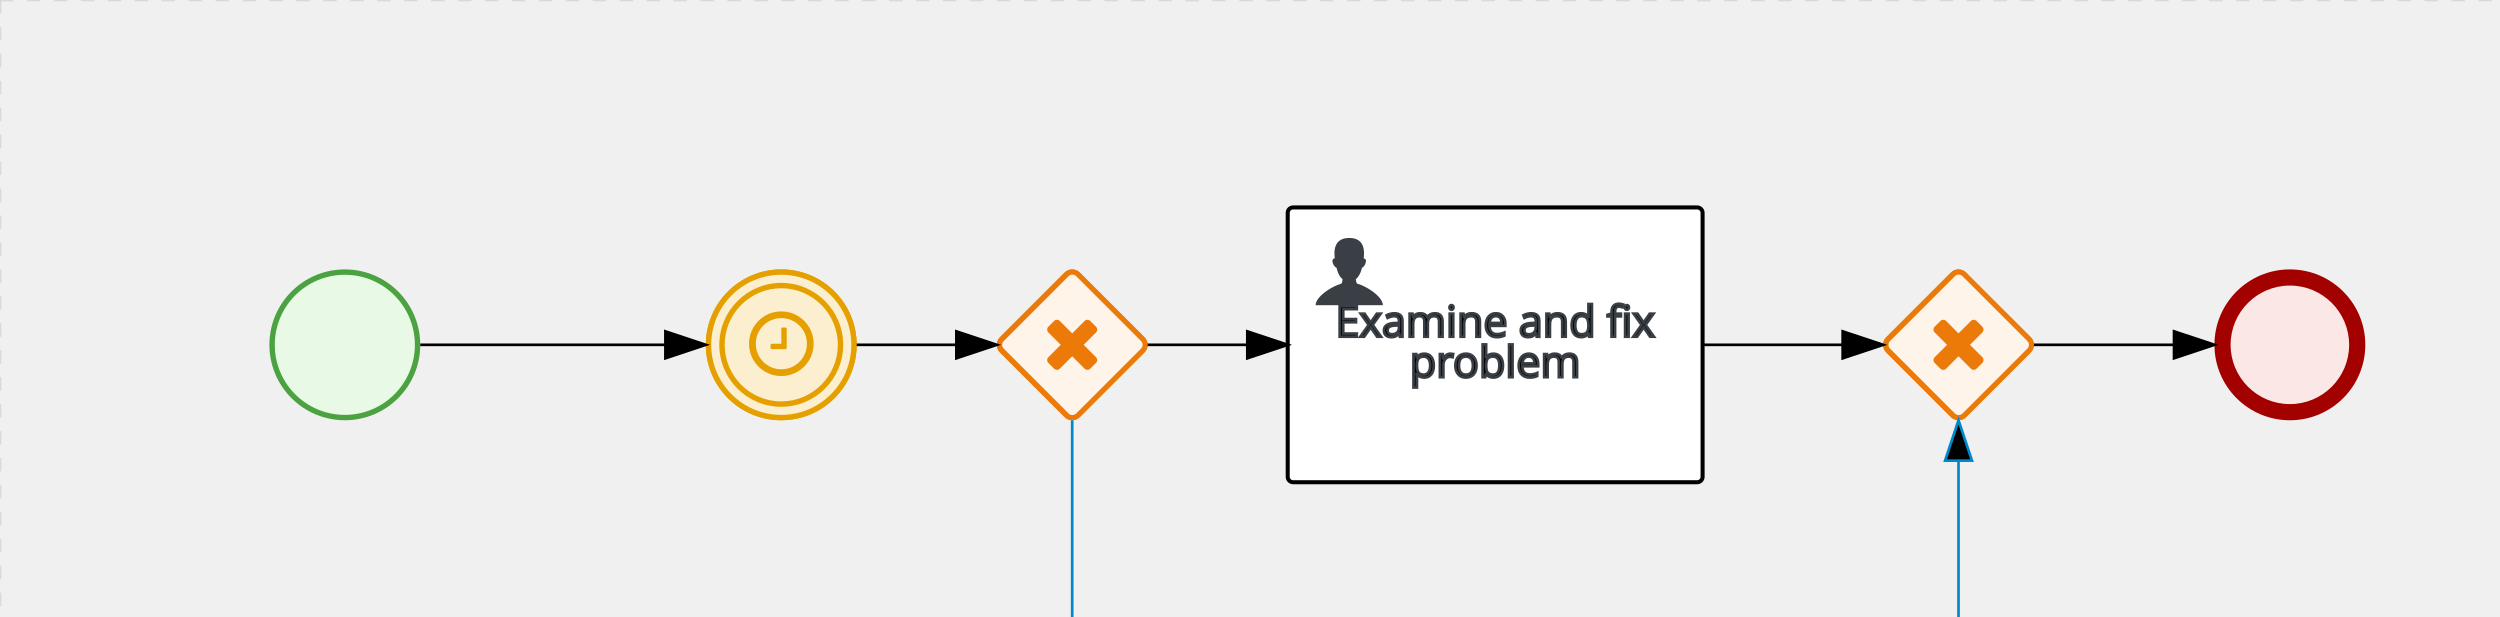
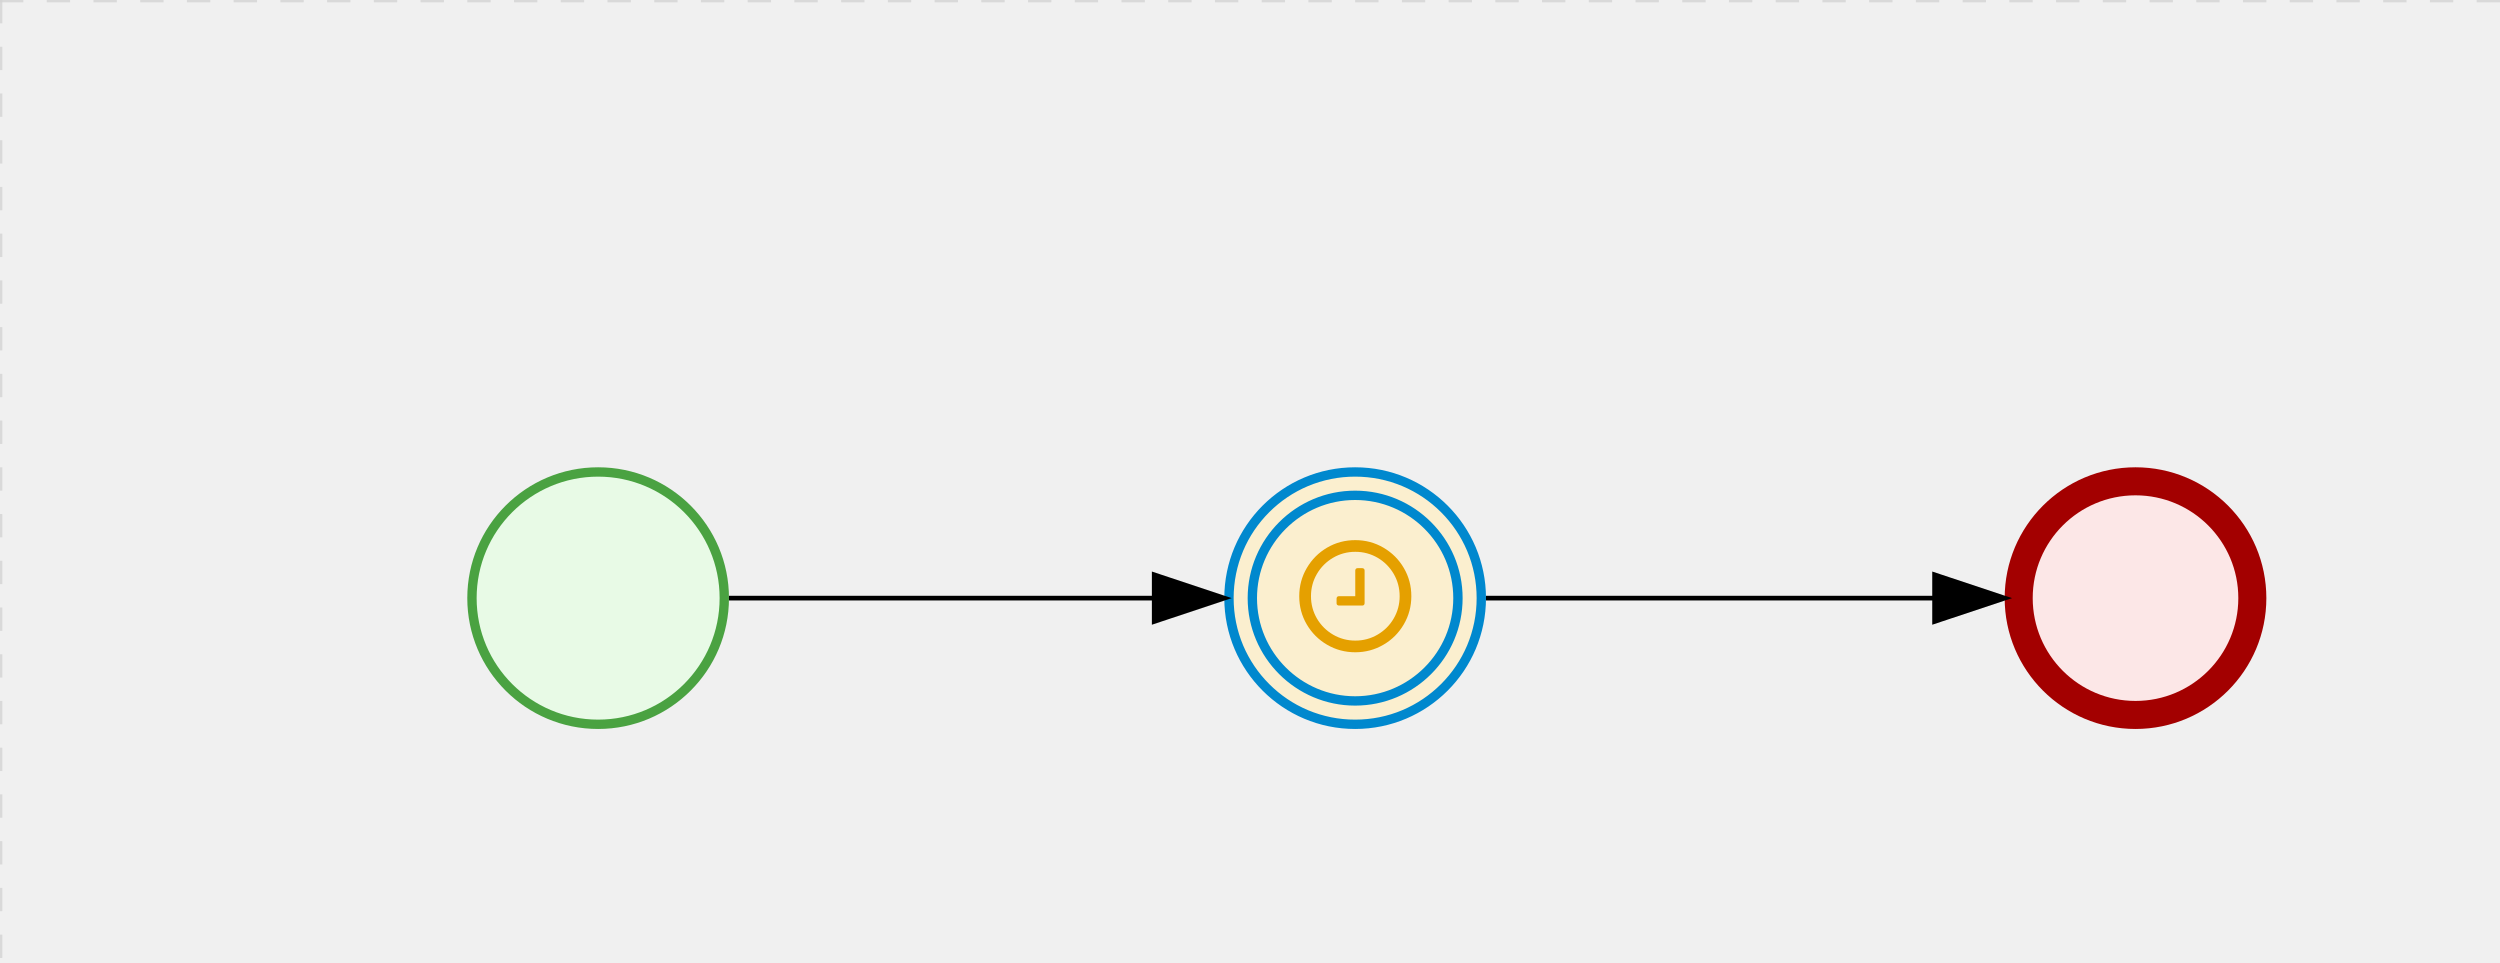
- <svg xmlns="http://www.w3.org/2000/svg" version="1.1" width="928" height="229" viewBox="0 0 928 229">
+ <svg xmlns="http://www.w3.org/2000/svg" version="1.1" width="535" height="206" viewBox="0 0 535 206">
  <defs />
  <g transform="matrix(1,0,0,1,0,0)">
    <g>
      <g>
        <g>
          <path fill="none" stroke="#d3d3d3" paint-order="fill stroke markers" d=" M 0 0 L 1200 0" stroke-miterlimit="10" stroke-opacity="0.8" stroke-dasharray="5" />
        </g>
        <g>
          <path fill="none" stroke="#d3d3d3" paint-order="fill stroke markers" d=" M 0 0 L 0 800" stroke-miterlimit="10" stroke-opacity="0.8" stroke-dasharray="5" />
        </g>
      </g>
-       <g id="_7335691F-AD98-4C14-A929-2A382D41CD67" bpmn2nodeid="_7335691F-AD98-4C14-A929-2A382D41CD67" transform="matrix(1,0,0,1,100,100)">
-         <g>
-           <path fill="none" stroke="none" />
-         </g>
-         <g transform="matrix(0.125,0,0,0.125,0,0)">
-           <g transform="matrix(1,0,0,1,0,0)">
-             <path fill="#e8fae6" stroke="none" id="_7335691F-AD98-4C14-A929-2A382D41CD67?shapeType=BACKGROUND" paint-order="stroke fill markers" d=" M 0 0 M 444 224 C 444 263.9 434.2 300.8 414.4 334.5 C 394.7 368.2 368 394.9 334.4 414.5 C 300.8 434.1 263.9 444 224 444 C 184.1 444 147.2 434.2 113.5 414.4 C 79.8 394.7 53.1 368 33.5 334.4 C 13.9 300.8 4 263.9 4 224 C 4 184.1 13.8 147.2 33.6 113.5 C 53.4 79.8 80.1 53.1 113.6 33.5 C 147.1 13.9 184.1 4 224 4 C 263.9 4 300.8 13.8 334.5 33.6 C 368.2 53.4 394.9 80.1 414.5 113.6 C 434.1 147.1 444 184.1 444 224 Z" />
-           </g>
-           <g>
-             <g transform="matrix(1,0,0,1,0,0)">
-               <g transform="matrix(1,0,0,1,0,0)">
-                 <path fill="rgb(74,162,65)" stroke="none" id="_7335691F-AD98-4C14-A929-2A382D41CD67?shapeType=BORDER&amp;renderType=FILL" paint-order="stroke fill markers" d=" M 0 0 M 224 0 C 100.3 0 0 100.3 0 224 C 0 347.7 100.3 448 224 448 C 347.7 448 448 347.7 448 224 C 448 100.3 347.7 0 224 0 Z M 0 0 M 224 432 C 109.1 432 16 338.9 16 224 C 16 109.1 109.1 16 224 16 C 338.9 16 432 109.1 432 224 C 432 338.9 338.9 432 224 432 Z" />
-               </g>
-             </g>
-           </g>
-         </g>
-         <g transform="matrix(1,0,0,1,0,56)">
-           <g />
-           <g>
-             <path fill="none" stroke="black" id="_7335691F-AD98-4C14-A929-2A382D41CD67undefined" paint-order="fill stroke markers" d=" M 0 0 L 0 0" stroke-miterlimit="10" stroke-opacity="0.1" stroke-dasharray="" />
-           </g>
-         </g>
-       </g>
-       <g transform="matrix(1,0,0,1,100,100)" />
      <g id="_182EB905-3E8B-4248-8E25-1AD502D3F4B3" bpmn2nodeid="_182EB905-3E8B-4248-8E25-1AD502D3F4B3" transform="matrix(1,0,0,1,262,100)">
        <g>
          <path fill="none" stroke="none" />
        </g>
        <g transform="matrix(0.125,0,0,0.125,0,0)">
          <g transform="matrix(1,0,0,1,0,0)">
            <path fill="#fbefcf" stroke="none" id="_182EB905-3E8B-4248-8E25-1AD502D3F4B3?shapeType=BACKGROUND" paint-order="stroke fill markers" d=" M 0 0 M 444 224 C 444 263.9 434.2 300.8 414.4 334.5 C 394.7 368.2 368 394.9 334.4 414.5 C 300.8 434.1 263.9 444 224 444 C 184.1 444 147.2 434.2 113.5 414.4 C 79.8 394.7 53.1 368 33.5 334.4 C 13.9 300.8 4 263.9 4 224 C 4 184.1 13.8 147.2 33.6 113.5 C 53.4 79.8 80.1 53.1 113.6 33.5 C 147.1 13.9 184.1 4 224 4 C 263.9 4 300.8 13.8 334.5 33.6 C 368.2 53.4 394.9 80.1 414.5 113.6 C 434.1 147.1 444 184.1 444 224 Z" />
          </g>
          <g>
            <g transform="matrix(1,0,0,1,0,0)">
              <g transform="matrix(1,0,0,1,0,0)">
-                 <path fill="rgb(229,160,0)" stroke="none" id="_182EB905-3E8B-4248-8E25-1AD502D3F4B3?shapeType=BORDER&amp;renderType=FILL" paint-order="stroke fill markers" d=" M 0 0 M 224 408 C 122.5 408 40 325.5 40 224 C 40 122.5 122.5 40 224 40 C 325.5 40 408 122.5 408 224 C 408 325.5 325.5 408 224 408 Z M 0 0 M 224 56 C 131.4 56 56 131.4 56 224 C 56 316.6 131.4 392 224 392 C 316.6 392 392 316.6 392 224 C 392 131.4 316.6 56 224 56 Z M 0 0 M 224 16 C 252.1 16 279.3 21.5 305 32.3 C 329.8 42.8 352 57.8 371.1 76.9 C 390.2 96 405.2 118.3 415.7 143 C 426.5 168.6 432 195.9 432 224 C 432 252.1 426.5 279.3 415.7 305 C 405.2 329.8 390.2 352 371.1 371.1 C 352 390.2 329.7 405.2 305 415.7 C 279.4 426.5 252.1 432 224 432 C 195.9 432 168.7 426.5 143 415.7 C 118.2 405.2 96 390.2 76.9 371.1 C 57.8 352 42.8 329.7 32.3 305 C 21.5 279.3 16 252.1 16 224 C 16 195.9 21.5 168.7 32.3 143 C 42.8 118.2 57.8 96 76.9 76.9 C 96 57.8 118.3 42.8 143 32.3 C 168.7 21.5 195.9 16 224 16 M 224 0 C 100.3 0 0 100.3 0 224 C 0 347.7 100.3 448 224 448 C 347.7 448 448 347.7 448 224 C 448 100.3 347.7 0 224 0 L 224 0 Z" />
+                 <path fill="rgb(0,136,206)" stroke="none" id="_182EB905-3E8B-4248-8E25-1AD502D3F4B3?shapeType=BORDER&amp;renderType=FILL" paint-order="stroke fill markers" d=" M 0 0 M 224 408 C 122.5 408 40 325.5 40 224 C 40 122.5 122.5 40 224 40 C 325.5 40 408 122.5 408 224 C 408 325.5 325.5 408 224 408 Z M 0 0 M 224 56 C 131.4 56 56 131.4 56 224 C 56 316.6 131.4 392 224 392 C 316.6 392 392 316.6 392 224 C 392 131.4 316.6 56 224 56 Z M 0 0 M 224 16 C 252.1 16 279.3 21.5 305 32.3 C 329.8 42.8 352 57.8 371.1 76.9 C 390.2 96 405.2 118.3 415.7 143 C 426.5 168.6 432 195.9 432 224 C 432 252.1 426.5 279.3 415.7 305 C 405.2 329.8 390.2 352 371.1 371.1 C 352 390.2 329.7 405.2 305 415.7 C 279.4 426.5 252.1 432 224 432 C 195.9 432 168.7 426.5 143 415.7 C 118.2 405.2 96 390.2 76.9 371.1 C 57.8 352 42.8 329.7 32.3 305 C 21.5 279.3 16 252.1 16 224 C 16 195.9 21.5 168.7 32.3 143 C 42.8 118.2 57.8 96 76.9 76.9 C 96 57.8 118.3 42.8 143 32.3 C 168.7 21.5 195.9 16 224 16 M 224 0 C 100.3 0 0 100.3 0 224 C 0 347.7 100.3 448 224 448 C 347.7 448 448 347.7 448 224 C 448 100.3 347.7 0 224 0 L 224 0 Z" />
              </g>
            </g>
          </g>
          <g>
            <g transform="matrix(1,0,0,1,0,0)">
              <g transform="matrix(1,0,0,1,0,0)">
                <path fill="#e5a000" stroke="none" id="_182EB905-3E8B-4248-8E25-1AD502D3F4B3undefined" paint-order="stroke fill markers" d=" M 0 0 M 240.2 176.7 L 240.2 232.7 C 240.2 233.9 239.8 234.8 239.1 235.6 C 238.4 236.4 237.4 236.7 236.2 236.7 L 196.2 236.7 C 195 236.7 194.1 236.3 193.3 235.6 C 192.5 234.9 192.2 233.9 192.2 232.7 L 192.2 224.7 C 192.2 223.5 192.6 222.6 193.3 221.8 C 194 221 195 220.7 196.2 220.7 L 224.2 220.7 L 224.2 176.7 C 224.2 175.5 224.6 174.6 225.3 173.8 C 226 173 227 172.7 228.2 172.7 L 236.2 172.7 C 237.3 172.7 238.3 173.1 239.1 173.8 C 239.9 174.5 240.2 175.5 240.2 176.7 Z M 0 0 M 300.2 220.7 C 300.2 206.9 296.8 194.2 290.1 182.6 C 283.3 171 274.1 161.7 262.5 154.9 C 250.8 148.1 238.1 144.7 224.3 144.7 C 210.5 144.7 197.8 148.1 186.2 154.9 C 174.6 161.7 165.4 170.9 158.6 182.5 C 151.8 194.1 148.4 206.9 148.4 220.7 C 148.4 234.5 151.8 247.2 158.5 258.8 C 165.3 270.4 174.6 279.7 186.2 286.5 C 197.8 293.3 210.5 296.7 224.3 296.7 C 238.1 296.7 250.8 293.3 262.4 286.5 C 274 279.7 283.3 270.5 290 258.9 C 296.8 247.2 300.2 234.5 300.2 220.7 Z M 0 0 M 320.2 220.7 C 320.2 238.1 315.9 254.2 307.3 268.9 C 298.7 283.6 287.1 295.3 272.4 303.8 C 257.7 312.4 241.6 316.7 224.2 316.7 C 206.8 316.7 190.7 312.4 176 303.8 C 161.3 295.2 149.7 283.6 141.1 268.9 C 132.5 254.2 128.3 238.1 128.3 220.7 C 128.3 203.3 132.6 187.2 141.2 172.5 C 149.8 157.8 161.4 146.1 176.1 137.5 C 190.8 128.9 206.9 124.7 224.3 124.7 C 241.7 124.7 257.8 129 272.5 137.6 C 287.2 146.2 298.9 157.9 307.4 172.5 C 316 187.2 320.2 203.3 320.2 220.7 Z" />
              </g>
            </g>
          </g>
        </g>
        <g transform="matrix(1,0,0,1,0,56)">
          <g />
          <g>
            <path fill="none" stroke="black" id="_182EB905-3E8B-4248-8E25-1AD502D3F4B3undefined" paint-order="fill stroke markers" d=" M 0 0 L 0 0" stroke-miterlimit="10" stroke-opacity="0.1" stroke-dasharray="" />
          </g>
        </g>
      </g>
-       <g id="_182EB905-3E8B-4248-8E25-1AD502D3F4B3" bpmn2nodeid="_182EB905-3E8B-4248-8E25-1AD502D3F4B3" transform="matrix(1,0,0,1,262,100)">
+       <g id="_7335691F-AD98-4C14-A929-2A382D41CD67" bpmn2nodeid="_7335691F-AD98-4C14-A929-2A382D41CD67" transform="matrix(1,0,0,1,100,100)">
        <g>
          <path fill="none" stroke="none" />
        </g>
        <g transform="matrix(0.125,0,0,0.125,0,0)">
          <g transform="matrix(1,0,0,1,0,0)">
-             <path fill="#fbefcf" stroke="none" id="_182EB905-3E8B-4248-8E25-1AD502D3F4B3?shapeType=BACKGROUND" paint-order="stroke fill markers" d=" M 0 0 M 444 224 C 444 263.9 434.2 300.8 414.4 334.5 C 394.7 368.2 368 394.9 334.4 414.5 C 300.8 434.1 263.9 444 224 444 C 184.1 444 147.2 434.2 113.5 414.4 C 79.8 394.7 53.1 368 33.5 334.4 C 13.9 300.8 4 263.9 4 224 C 4 184.1 13.8 147.2 33.6 113.5 C 53.4 79.8 80.1 53.1 113.6 33.5 C 147.1 13.9 184.1 4 224 4 C 263.9 4 300.8 13.8 334.5 33.6 C 368.2 53.4 394.9 80.1 414.5 113.6 C 434.1 147.1 444 184.1 444 224 Z" />
+             <path fill="#e8fae6" stroke="none" id="_7335691F-AD98-4C14-A929-2A382D41CD67?shapeType=BACKGROUND" paint-order="stroke fill markers" d=" M 0 0 M 444 224 C 444 263.9 434.2 300.8 414.4 334.5 C 394.7 368.2 368 394.9 334.4 414.5 C 300.8 434.1 263.9 444 224 444 C 184.1 444 147.2 434.2 113.5 414.4 C 79.8 394.7 53.1 368 33.5 334.4 C 13.9 300.8 4 263.9 4 224 C 4 184.1 13.8 147.2 33.6 113.5 C 53.4 79.8 80.1 53.1 113.6 33.5 C 147.1 13.9 184.1 4 224 4 C 263.9 4 300.8 13.8 334.5 33.6 C 368.2 53.4 394.9 80.1 414.5 113.6 C 434.1 147.1 444 184.1 444 224 Z" />
          </g>
          <g>
            <g transform="matrix(1,0,0,1,0,0)">
              <g transform="matrix(1,0,0,1,0,0)">
-                 <path fill="rgb(229,160,0)" stroke="none" id="_182EB905-3E8B-4248-8E25-1AD502D3F4B3?shapeType=BORDER&amp;renderType=FILL" paint-order="stroke fill markers" d=" M 0 0 M 224 408 C 122.5 408 40 325.5 40 224 C 40 122.5 122.5 40 224 40 C 325.5 40 408 122.5 408 224 C 408 325.5 325.5 408 224 408 Z M 0 0 M 224 56 C 131.4 56 56 131.4 56 224 C 56 316.6 131.4 392 224 392 C 316.6 392 392 316.6 392 224 C 392 131.4 316.6 56 224 56 Z M 0 0 M 224 16 C 252.1 16 279.3 21.5 305 32.3 C 329.8 42.8 352 57.8 371.1 76.9 C 390.2 96 405.2 118.3 415.7 143 C 426.5 168.6 432 195.9 432 224 C 432 252.1 426.5 279.3 415.7 305 C 405.2 329.8 390.2 352 371.1 371.1 C 352 390.2 329.7 405.2 305 415.7 C 279.4 426.5 252.1 432 224 432 C 195.9 432 168.7 426.5 143 415.7 C 118.2 405.2 96 390.2 76.9 371.1 C 57.8 352 42.8 329.7 32.3 305 C 21.5 279.3 16 252.1 16 224 C 16 195.9 21.5 168.7 32.3 143 C 42.8 118.2 57.8 96 76.9 76.9 C 96 57.8 118.3 42.8 143 32.3 C 168.7 21.5 195.9 16 224 16 M 224 0 C 100.3 0 0 100.3 0 224 C 0 347.7 100.3 448 224 448 C 347.7 448 448 347.7 448 224 C 448 100.3 347.7 0 224 0 L 224 0 Z" />
-               </g>
-             </g>
-           </g>
-           <g>
-             <g transform="matrix(1,0,0,1,0,0)">
-               <g transform="matrix(1,0,0,1,0,0)">
-                 <path fill="#e5a000" stroke="none" id="_182EB905-3E8B-4248-8E25-1AD502D3F4B3undefined" paint-order="stroke fill markers" d=" M 0 0 M 240.2 176.7 L 240.2 232.7 C 240.2 233.9 239.8 234.8 239.1 235.6 C 238.4 236.4 237.4 236.7 236.2 236.7 L 196.2 236.7 C 195 236.7 194.1 236.3 193.3 235.6 C 192.5 234.9 192.2 233.9 192.2 232.7 L 192.2 224.7 C 192.2 223.5 192.6 222.6 193.3 221.8 C 194 221 195 220.7 196.2 220.7 L 224.2 220.7 L 224.2 176.7 C 224.2 175.5 224.6 174.6 225.3 173.8 C 226 173 227 172.7 228.2 172.7 L 236.2 172.7 C 237.3 172.7 238.3 173.1 239.1 173.8 C 239.9 174.5 240.2 175.5 240.2 176.7 Z M 0 0 M 300.2 220.7 C 300.2 206.9 296.8 194.2 290.1 182.6 C 283.3 171 274.1 161.7 262.5 154.9 C 250.8 148.1 238.1 144.7 224.3 144.7 C 210.5 144.7 197.8 148.1 186.2 154.9 C 174.6 161.7 165.4 170.9 158.6 182.5 C 151.8 194.1 148.4 206.9 148.4 220.7 C 148.4 234.5 151.8 247.2 158.5 258.8 C 165.3 270.4 174.6 279.7 186.2 286.5 C 197.8 293.3 210.5 296.7 224.3 296.7 C 238.1 296.7 250.8 293.3 262.4 286.5 C 274 279.7 283.3 270.5 290 258.9 C 296.8 247.2 300.2 234.5 300.2 220.7 Z M 0 0 M 320.2 220.7 C 320.2 238.1 315.9 254.2 307.3 268.9 C 298.7 283.6 287.1 295.3 272.4 303.8 C 257.7 312.4 241.6 316.7 224.2 316.7 C 206.8 316.7 190.7 312.4 176 303.8 C 161.3 295.2 149.7 283.6 141.1 268.9 C 132.5 254.2 128.3 238.1 128.3 220.7 C 128.3 203.3 132.6 187.2 141.2 172.5 C 149.8 157.8 161.4 146.1 176.1 137.5 C 190.8 128.9 206.9 124.7 224.3 124.7 C 241.7 124.7 257.8 129 272.5 137.6 C 287.2 146.2 298.9 157.9 307.4 172.5 C 316 187.2 320.2 203.3 320.2 220.7 Z" />
+                 <path fill="#4aa241" stroke="none" id="_7335691F-AD98-4C14-A929-2A382D41CD67?shapeType=BORDER&amp;renderType=FILL" paint-order="stroke fill markers" d=" M 0 0 M 224 0 C 100.3 0 0 100.3 0 224 C 0 347.7 100.3 448 224 448 C 347.7 448 448 347.7 448 224 C 448 100.3 347.7 0 224 0 Z M 0 0 M 224 432 C 109.1 432 16 338.9 16 224 C 16 109.1 109.1 16 224 16 C 338.9 16 432 109.1 432 224 C 432 338.9 338.9 432 224 432 Z" />
              </g>
            </g>
          </g>
        </g>
        <g transform="matrix(1,0,0,1,0,56)">
          <g />
          <g>
-             <path fill="none" stroke="black" id="_182EB905-3E8B-4248-8E25-1AD502D3F4B3undefined" paint-order="fill stroke markers" d=" M 0 0 L 0 0" stroke-miterlimit="10" stroke-opacity="0.1" stroke-dasharray="" />
+             <path fill="none" stroke="black" id="_7335691F-AD98-4C14-A929-2A382D41CD67undefined" paint-order="fill stroke markers" d=" M 0 0 L 0 0" stroke-miterlimit="10" stroke-opacity="0.1" stroke-dasharray="" />
          </g>
        </g>
      </g>
      <g id="_46AAE867-215A-4CBE-9694-94AFDA0DDE05" bpmn2nodeid="_46AAE867-215A-4CBE-9694-94AFDA0DDE05">
        <g>
          <path fill="none" stroke="#000000" paint-order="fill stroke markers" d=" M 156 128 L 247 128" stroke-miterlimit="10" stroke-dasharray="" />
        </g>
        <g transform="matrix(1,0,0,1,156,128)" />
        <g transform="matrix(6.123233995736766e-17,1,-1,6.123233995736766e-17,262,123)">
          <path fill="#000000" stroke="#000000" paint-order="fill stroke markers" d=" M 10 15 L 0 15 L 5 0 Z" stroke-miterlimit="10" stroke-dasharray="" />
        </g>
      </g>
-       <g id="_1A8EDBD6-6C65-459A-A892-8C82B002A6F8" bpmn2nodeid="_1A8EDBD6-6C65-459A-A892-8C82B002A6F8" transform="matrix(1,0,0,1,370,100)">
-         <g>
-           <path fill="none" stroke="none" />
-         </g>
-         <g transform="matrix(0.125,0,0,0.125,0,0)">
-           <g transform="matrix(1,0,0,1,0,0)">
-             <path fill="#fef4ea" stroke="none" id="_1A8EDBD6-6C65-459A-A892-8C82B002A6F8?shapeType=BACKGROUND" paint-order="stroke fill markers" d=" M 0 0 M 224.4 4.3 C 216.4 4.3 208.4 7.3 202.3 13.4 L 13.5 202.2 C 1.3 214.4 1.3 234.2 13.5 246.4 L 202.2 435.1 C 208.3 441.2 216.4 444.2 224.3 444.2 C 232.2 444.2 240.3 441.2 246.4 435.1 L 435.1 246.4 C 447.3 234.2 447.3 214.4 435.1 202.2 L 246.5 13.4 C 240.4 7.3 232.4 4.3 224.4 4.3 L 224.4 4.3 Z" />
-           </g>
-           <g>
-             <g transform="matrix(1,0,0,1,0,0)">
-               <g transform="matrix(1,0,0,1,0,0)">
-                 <path fill="rgb(236,122,8)" stroke="none" id="_1A8EDBD6-6C65-459A-A892-8C82B002A6F8?shapeType=BORDER&amp;renderType=FILL" paint-order="stroke fill markers" d=" M 0 0 M 20.8 212.7 L 213.3 20.2 C 219.6 13.9 229.7 13.9 235.9 20.2 L 428.4 212.7 C 434.7 219 434.7 229.1 428.4 235.3 L 235.9 427.8 C 229.6 434.1 219.5 434.1 213.3 427.8 L 20.8 235.3 C 14.5 229.1 14.5 218.9 20.8 212.7 L 20.8 212.7 Z M 0 0 M 0 224 C 0 232.1 3.1 240.3 9.3 246.5 L 201.5 438.7 C 213.9 451.1 234.1 451.1 246.5 438.7 L 438.7 246.5 C 444.9 240.3 448 232.1 448 224 C 448 215.9 444.9 207.7 438.7 201.5 L 246.5 9.3 C 234.1 -3.1 213.9 -3.1 201.5 9.3 L 9.3 201.5 C 3.1 207.7 0 215.9 0 224 L 0 224 Z" />
-               </g>
-             </g>
-           </g>
-           <g>
-             <g transform="matrix(1,0,0,1,0,0)">
-               <g transform="matrix(1,0,0,1,0,0)">
-                 <path fill="#ec7a08" stroke="none" id="_1A8EDBD6-6C65-459A-A892-8C82B002A6F8undefined" paint-order="stroke fill markers" d=" M 0 0 M 298.2 269.2 C 298.2 272.6 297.1 275.3 294.7 277.7 L 277.7 294.7 C 275.3 297.1 272.6 298.2 269.2 298.2 C 265.8 298.2 263.1 297.1 260.7 294.7 L 224 258 L 187.2 294.8 C 184.8 297.2 182.1 298.3 178.7 298.3 C 175.3 298.3 172.6 297.2 170.2 294.8 L 153.2 277.8 C 150.8 275.4 149.7 272.7 149.7 269.3 C 149.7 265.9 150.8 263.2 153.2 260.8 L 190 224 L 153.2 187.2 C 150.8 184.8 149.7 182 149.7 178.7 C 149.7 175.3 150.8 172.5 153.2 170.2 L 170.2 153.2 C 172.6 150.8 175.3 149.7 178.7 149.7 C 182.1 149.7 184.8 150.8 187.2 153.2 L 224 190 L 260.8 153.2 C 263.2 150.8 265.9 149.7 269.3 149.7 C 272.7 149.7 275.4 150.8 277.8 153.2 L 294.8 170.2 C 297.2 172.5 298.3 175.3 298.3 178.7 C 298.3 182 297.2 184.8 294.8 187.2 L 258 224 L 294.8 260.8 C 297.1 263.1 298.2 265.9 298.2 269.2 Z" />
-               </g>
-             </g>
-           </g>
-         </g>
-         <g transform="matrix(1,0,0,1,0,28)">
-           <g />
-           <g>
-             <path fill="none" stroke="black" id="_1A8EDBD6-6C65-459A-A892-8C82B002A6F8undefined" paint-order="fill stroke markers" d=" M 0 0 L 0 0" stroke-miterlimit="10" stroke-opacity="0.1" stroke-dasharray="" />
-           </g>
-         </g>
-       </g>
-       <g id="_1A8EDBD6-6C65-459A-A892-8C82B002A6F8" bpmn2nodeid="_1A8EDBD6-6C65-459A-A892-8C82B002A6F8" transform="matrix(1,0,0,1,370,100)">
-         <g>
-           <path fill="none" stroke="none" />
-         </g>
-         <g transform="matrix(0.125,0,0,0.125,0,0)">
-           <g transform="matrix(1,0,0,1,0,0)">
-             <path fill="#fef4ea" stroke="none" id="_1A8EDBD6-6C65-459A-A892-8C82B002A6F8?shapeType=BACKGROUND" paint-order="stroke fill markers" d=" M 0 0 M 224.4 4.3 C 216.4 4.3 208.4 7.3 202.3 13.4 L 13.5 202.2 C 1.3 214.4 1.3 234.2 13.5 246.4 L 202.2 435.1 C 208.3 441.2 216.4 444.2 224.3 444.2 C 232.2 444.2 240.3 441.2 246.4 435.1 L 435.1 246.4 C 447.3 234.2 447.3 214.4 435.1 202.2 L 246.5 13.4 C 240.4 7.3 232.4 4.3 224.4 4.3 L 224.4 4.3 Z" />
-           </g>
-           <g>
-             <g transform="matrix(1,0,0,1,0,0)">
-               <g transform="matrix(1,0,0,1,0,0)">
-                 <path fill="rgb(236,122,8)" stroke="none" id="_1A8EDBD6-6C65-459A-A892-8C82B002A6F8?shapeType=BORDER&amp;renderType=FILL" paint-order="stroke fill markers" d=" M 0 0 M 20.8 212.7 L 213.3 20.2 C 219.6 13.9 229.7 13.9 235.9 20.2 L 428.4 212.7 C 434.7 219 434.7 229.1 428.4 235.3 L 235.9 427.8 C 229.6 434.1 219.5 434.1 213.3 427.8 L 20.8 235.3 C 14.5 229.1 14.5 218.9 20.8 212.7 L 20.8 212.7 Z M 0 0 M 0 224 C 0 232.1 3.1 240.3 9.3 246.5 L 201.5 438.7 C 213.9 451.1 234.1 451.1 246.5 438.7 L 438.7 246.5 C 444.9 240.3 448 232.1 448 224 C 448 215.9 444.9 207.7 438.7 201.5 L 246.5 9.3 C 234.1 -3.1 213.9 -3.1 201.5 9.3 L 9.3 201.5 C 3.1 207.7 0 215.9 0 224 L 0 224 Z" />
-               </g>
-             </g>
-           </g>
-           <g>
-             <g transform="matrix(1,0,0,1,0,0)">
-               <g transform="matrix(1,0,0,1,0,0)">
-                 <path fill="#ec7a08" stroke="none" id="_1A8EDBD6-6C65-459A-A892-8C82B002A6F8undefined" paint-order="stroke fill markers" d=" M 0 0 M 298.2 269.2 C 298.2 272.6 297.1 275.3 294.7 277.7 L 277.7 294.7 C 275.3 297.1 272.6 298.2 269.2 298.2 C 265.8 298.2 263.1 297.1 260.7 294.7 L 224 258 L 187.2 294.8 C 184.8 297.2 182.1 298.3 178.7 298.3 C 175.3 298.3 172.6 297.2 170.2 294.8 L 153.2 277.8 C 150.8 275.4 149.7 272.7 149.7 269.3 C 149.7 265.9 150.8 263.2 153.2 260.8 L 190 224 L 153.2 187.2 C 150.8 184.8 149.7 182 149.7 178.7 C 149.7 175.3 150.8 172.5 153.2 170.2 L 170.2 153.2 C 172.6 150.8 175.3 149.7 178.7 149.7 C 182.1 149.7 184.8 150.8 187.2 153.2 L 224 190 L 260.8 153.2 C 263.2 150.8 265.9 149.7 269.3 149.7 C 272.7 149.7 275.4 150.8 277.8 153.2 L 294.8 170.2 C 297.2 172.5 298.3 175.3 298.3 178.7 C 298.3 182 297.2 184.8 294.8 187.2 L 258 224 L 294.8 260.8 C 297.1 263.1 298.2 265.9 298.2 269.2 Z" />
-               </g>
-             </g>
-           </g>
-         </g>
-         <g transform="matrix(1,0,0,1,0,28)">
-           <g />
-           <g>
-             <path fill="none" stroke="black" id="_1A8EDBD6-6C65-459A-A892-8C82B002A6F8undefined" paint-order="fill stroke markers" d=" M 0 0 L 0 0" stroke-miterlimit="10" stroke-opacity="0.1" stroke-dasharray="" />
-           </g>
-         </g>
-       </g>
-       <g id="_C3CDBC4F-35AD-4B46-BF9C-49A3770E7003" bpmn2nodeid="_C3CDBC4F-35AD-4B46-BF9C-49A3770E7003">
-         <g>
-           <path fill="none" stroke="#000000" paint-order="fill stroke markers" d=" M 318 128 L 355 128" stroke-miterlimit="10" stroke-dasharray="" />
-         </g>
-         <g transform="matrix(1,0,0,1,318,128)" />
-         <g transform="matrix(6.123233995736766e-17,1,-1,6.123233995736766e-17,370,123)">
-           <path fill="#000000" stroke="#000000" paint-order="fill stroke markers" d=" M 10 15 L 0 15 L 5 0 Z" stroke-miterlimit="10" stroke-dasharray="" />
-         </g>
-       </g>
-       <g id="_779AF500-319B-4DE6-A12D-6C18D0198C77" bpmn2nodeid="_779AF500-319B-4DE6-A12D-6C18D0198C77" transform="matrix(1,0,0,1,478,77)">
-         <g>
-           <path fill="none" stroke="none" />
-         </g>
-         <g transform="matrix(1,0,0,1,0,0)">
-           <path fill="#ffffff" stroke="none" id="_779AF500-319B-4DE6-A12D-6C18D0198C77?shapeType=BACKGROUND" paint-order="stroke fill markers" d=" M 2 0 L 152 0 L 152 0 A 2 2 0 0 1 154 2 L 154 100 L 154 100 A 2 2 0 0 1 152 102 L 2 102 L 2 102 A 2 2 0 0 1 0 100 L 0 2 L 0 2 A 2 2 0 0 1 2 0 Z" />
-         </g>
-         <g transform="matrix(1,0,0,1,0,0)">
-           <path fill="none" stroke="rgb(0,0,0)" id="_779AF500-319B-4DE6-A12D-6C18D0198C77?shapeType=BORDER&amp;renderType=STROKE" paint-order="fill stroke markers" d=" M 2 0 L 152 0 L 152 0 A 2 2 0 0 1 154 2 L 154 100 L 154 100 A 2 2 0 0 1 152 102 L 2 102 L 2 102 A 2 2 0 0 1 0 100 L 0 2 L 0 2 A 2 2 0 0 1 2 0 Z" stroke-miterlimit="10" stroke-width="1.5" stroke-dasharray="" />
-         </g>
-         <g>
-           <g transform="matrix(0.06,0,0,0.06,9.4,9.4)">
-             <g transform="matrix(1,0,0,1,0,0)">
-               <path fill="#393f44" stroke="none" id="_779AF500-319B-4DE6-A12D-6C18D0198C77undefined" paint-order="stroke fill markers" d=" M 0 0 M 16 445.21 C 16 440.869 18.784 431.129 22.001 424.217 C 35.768 394.64 77.283 359.28 129 333.084 C 144.516 325.224 157.347 319.964 167.807 317.174 C 171.932 316.074 175.729 314.414 176.525 313.363 C 178.894 310.234 180.914 302.908 181.727 294.5 L 182.5 286.5 L 178.507 283.455 C 166.303 274.146 154.284 251.678 148.04 226.5 C 145.611 216.707 145.056 215.462 142.984 215.158 C 141.703 214.97 138.083 212.243 134.939 209.099 C 123.233 197.393 116.891 177.376 121.44 166.49 C 123.002 162.751 128.155 159.01 131.75 159.004 C 134.448 159 134.471 158.603 132.914 138.788 C 130.927 113.496 134.279 92.265 143.132 74.076 C 152.232 55.38 167.569 42.882 189.049 36.66 C 210.203 30.532 237.797 30.532 258.951 36.66 C 300.042 48.563 318.958 83.806 314.955 141 C 314.32 150.075 313.624 157.788 313.409 158.14 C 313.194 158.493 314.575 159.073 316.479 159.43 C 328.929 161.766 330.986 177.018 321.496 196.621 C 316.903 206.109 309.357 214.508 304.817 215.185 C 303.023 215.453 302.293 217.146 299.943 226.5 C 296.659 239.567 294.474 245.305 287.948 257.995 C 282.491 268.606 273.035 281.109 268.108 284.229 L 264.871 286.278 L 265.518 292.889 C 266.345 301.33 268.639 309.871 270.877 312.837 C 272.067 314.415 275.002 315.79 280.063 317.139 C 291.069 320.075 303.617 325.274 321 334.102 C 369.815 358.891 410.848 393.758 425.032 422.5 C 429.07 430.682 432 440.232 432 445.21 L 432 448 L 224 448 L 16 448 L 16 445.21 Z" />
-             </g>
-           </g>
-         </g>
-         <g transform="matrix(1,0,0,1,5.4,13.68)">
-           <g transform="matrix(0.04,0,0,0.04,63.36,69.12)">
-             <g transform="matrix(1,0,0,1,0,0)">
-               <path fill="none" stroke="none" />
-             </g>
-           </g>
-         </g>
-         <g transform="matrix(1,0,0,1,0,36)">
-           <g>
-             <text fill="#000000" stroke="none" font-family="Open Sans" font-size="12pt" font-style="normal" font-weight="normal" text-decoration="normal" x="77" y="12" text-anchor="middle" dominant-baseline="alphabetic">    Examine and fix     </text>
-             <text fill="#000000" stroke="none" font-family="Open Sans" font-size="12pt" font-style="normal" font-weight="normal" text-decoration="normal" x="77" y="27" text-anchor="middle" dominant-baseline="alphabetic" id="_779AF500-319B-4DE6-A12D-6C18D0198C77undefined">           problem           </text>
-             <path fill="none" stroke="none" />
-             <text fill="none" stroke="#393f44" font-family="Open Sans" font-size="12pt" font-style="normal" font-weight="normal" text-decoration="normal" x="77" y="12" text-anchor="middle" dominant-baseline="alphabetic" stroke-miterlimit="10" stroke-dasharray="">    Examine and fix     </text>
-             <path fill="none" stroke="none" />
-             <text fill="none" stroke="#393f44" font-family="Open Sans" font-size="12pt" font-style="normal" font-weight="normal" text-decoration="normal" x="77" y="27" text-anchor="middle" dominant-baseline="alphabetic" stroke-miterlimit="10" stroke-dasharray="">           problem           </text>
-           </g>
-           <g>
-             <path fill="none" stroke="black" id="_779AF500-319B-4DE6-A12D-6C18D0198C77undefined" paint-order="fill stroke markers" d=" M 0 0 L 0 0" stroke-miterlimit="10" stroke-opacity="0.1" stroke-dasharray="" />
-           </g>
-         </g>
-       </g>
-       <g id="_E0105F9E-4A51-432C-9AB2-A09770F6DA7D" bpmn2nodeid="_E0105F9E-4A51-432C-9AB2-A09770F6DA7D">
-         <g>
-           <path fill="none" stroke="rgb(0,0,0)" paint-order="fill stroke markers" d=" M 426 128 L 463 128" stroke-miterlimit="10" stroke-dasharray="" />
-         </g>
-         <g transform="matrix(1,0,0,1,426,128)" />
-         <g transform="matrix(6.123233995736766e-17,1,-1,6.123233995736766e-17,478,123)">
-           <path fill="rgb(0,0,0)" stroke="rgb(0,0,0)" paint-order="fill stroke markers" d=" M 10 15 L 0 15 L 5 0 Z" stroke-miterlimit="10" stroke-dasharray="" />
-         </g>
-       </g>
-       <g transform="matrix(1,0,0,1,478,77)" />
-       <g transform="matrix(1,0,0,1,370,100)" />
-       <g transform="matrix(1,0,0,1,262,100)" />
-       <g id="_1853C90A-ABBC-4686-A8B3-F52815C20AD6" bpmn2nodeid="_1853C90A-ABBC-4686-A8B3-F52815C20AD6" transform="matrix(1,0,0,1,822,100)">
+       <g transform="matrix(1,0,0,1,100,100)" />
+       <g id="_1853C90A-ABBC-4686-A8B3-F52815C20AD6" bpmn2nodeid="_1853C90A-ABBC-4686-A8B3-F52815C20AD6" transform="matrix(1,0,0,1,429,100)">
        <g>
          <path fill="none" stroke="none" />
        </g>
        <g transform="matrix(0.125,0,0,0.125,0,0)">
          <g transform="matrix(1,0,0,1,0,0)">
            <path fill="#fce7e7" stroke="none" id="_1853C90A-ABBC-4686-A8B3-F52815C20AD6?shapeType=BACKGROUND" paint-order="stroke fill markers" d=" M 0 0 M 444 224 C 444 263.9 434.2 300.8 414.4 334.5 C 394.7 368.2 368 394.9 334.4 414.5 C 300.8 434.1 263.9 444 224 444 C 184.1 444 147.2 434.2 113.5 414.4 C 79.8 394.7 53.1 368 33.5 334.4 C 13.9 300.8 4 263.9 4 224 C 4 184.1 13.8 147.2 33.6 113.5 C 53.4 79.8 80.1 53.1 113.6 33.5 C 147.1 13.9 184.1 4 224 4 C 263.9 4 300.8 13.8 334.5 33.6 C 368.2 53.4 394.9 80.1 414.5 113.6 C 434.1 147.1 444 184.1 444 224 Z" />
          </g>
          <g>
            <g transform="matrix(1,0,0,1,0,0)">
              <g transform="matrix(1,0,0,1,0,0)">
                <path fill="rgb(163,0,0)" stroke="none" id="_1853C90A-ABBC-4686-A8B3-F52815C20AD6?shapeType=BORDER&amp;renderType=FILL" paint-order="stroke fill markers" d=" M 0 0 M 224 0 C 100.3 0 0 100.3 0 224 C 0 347.7 100.3 448 224 448 C 347.7 448 448 347.7 448 224 C 448 100.3 347.7 0 224 0 Z M 0 0 M 224 400 C 126.8 400 48 321.2 48 224 C 48 126.8 126.8 48 224 48 C 321.2 48 400 126.8 400 224 C 400 321.2 321.2 400 224 400 Z" />
              </g>
            </g>
          </g>
        </g>
        <g transform="matrix(1,0,0,1,0,56)">
          <g />
          <g>
            <path fill="none" stroke="black" id="_1853C90A-ABBC-4686-A8B3-F52815C20AD6undefined" paint-order="fill stroke markers" d=" M 0 0 L 0 0" stroke-miterlimit="10" stroke-opacity="0.1" stroke-dasharray="" />
          </g>
        </g>
      </g>
-       <g transform="matrix(1,0,0,1,822,100)" />
-       <g id="_5C367A56-85EC-4619-87FC-075C98322493" bpmn2nodeid="_5C367A56-85EC-4619-87FC-075C98322493" transform="matrix(1,0,0,1,699,100)">
+       <g transform="matrix(1,0,0,1,429,100)" />
+       <g id="_EF1636D4-9DF4-4B94-A57E-0D9C83A2BA10" bpmn2nodeid="_EF1636D4-9DF4-4B94-A57E-0D9C83A2BA10">
        <g>
-           <path fill="none" stroke="none" />
+           <path fill="none" stroke="#000000" paint-order="fill stroke markers" d=" M 318 128 L 414 128" stroke-miterlimit="10" stroke-dasharray="" />
        </g>
-         <g transform="matrix(0.125,0,0,0.125,0,0)">
-           <g transform="matrix(1,0,0,1,0,0)">
-             <path fill="#fef4ea" stroke="none" id="_5C367A56-85EC-4619-87FC-075C98322493?shapeType=BACKGROUND" paint-order="stroke fill markers" d=" M 0 0 M 224.4 4.3 C 216.4 4.3 208.4 7.3 202.3 13.4 L 13.5 202.2 C 1.3 214.4 1.3 234.2 13.5 246.4 L 202.2 435.1 C 208.3 441.2 216.4 444.2 224.3 444.2 C 232.2 444.2 240.3 441.2 246.4 435.1 L 435.1 246.4 C 447.3 234.2 447.3 214.4 435.1 202.2 L 246.5 13.4 C 240.4 7.3 232.4 4.3 224.4 4.3 L 224.4 4.3 Z" />
-           </g>
-           <g>
-             <g transform="matrix(1,0,0,1,0,0)">
-               <g transform="matrix(1,0,0,1,0,0)">
-                 <path fill="rgb(236,122,8)" stroke="none" id="_5C367A56-85EC-4619-87FC-075C98322493?shapeType=BORDER&amp;renderType=FILL" paint-order="stroke fill markers" d=" M 0 0 M 20.8 212.7 L 213.3 20.2 C 219.6 13.9 229.7 13.9 235.9 20.2 L 428.4 212.7 C 434.7 219 434.7 229.1 428.4 235.3 L 235.9 427.8 C 229.6 434.1 219.5 434.1 213.3 427.8 L 20.8 235.3 C 14.5 229.1 14.5 218.9 20.8 212.7 L 20.8 212.7 Z M 0 0 M 0 224 C 0 232.1 3.1 240.3 9.3 246.5 L 201.5 438.7 C 213.9 451.1 234.1 451.1 246.5 438.7 L 438.7 246.5 C 444.9 240.3 448 232.1 448 224 C 448 215.9 444.9 207.7 438.7 201.5 L 246.5 9.3 C 234.1 -3.1 213.9 -3.1 201.5 9.3 L 9.3 201.5 C 3.1 207.7 0 215.9 0 224 L 0 224 Z" />
-               </g>
-             </g>
-           </g>
-           <g>
-             <g transform="matrix(1,0,0,1,0,0)">
-               <g transform="matrix(1,0,0,1,0,0)">
-                 <path fill="#ec7a08" stroke="none" id="_5C367A56-85EC-4619-87FC-075C98322493undefined" paint-order="stroke fill markers" d=" M 0 0 M 298.2 269.2 C 298.2 272.6 297.1 275.3 294.7 277.7 L 277.7 294.7 C 275.3 297.1 272.6 298.2 269.2 298.2 C 265.8 298.2 263.1 297.1 260.7 294.7 L 224 258 L 187.2 294.8 C 184.8 297.2 182.1 298.3 178.7 298.3 C 175.3 298.3 172.6 297.2 170.2 294.8 L 153.2 277.8 C 150.8 275.4 149.7 272.7 149.7 269.3 C 149.7 265.9 150.8 263.2 153.2 260.8 L 190 224 L 153.2 187.2 C 150.8 184.8 149.7 182 149.7 178.7 C 149.7 175.3 150.8 172.5 153.2 170.2 L 170.2 153.2 C 172.6 150.8 175.3 149.7 178.7 149.7 C 182.1 149.7 184.8 150.8 187.2 153.2 L 224 190 L 260.8 153.2 C 263.2 150.8 265.9 149.7 269.3 149.7 C 272.7 149.7 275.4 150.8 277.8 153.2 L 294.8 170.2 C 297.2 172.5 298.3 175.3 298.3 178.7 C 298.3 182 297.2 184.8 294.8 187.2 L 258 224 L 294.8 260.8 C 297.1 263.1 298.2 265.9 298.2 269.2 Z" />
-               </g>
-             </g>
-           </g>
-         </g>
-         <g transform="matrix(1,0,0,1,0,28)">
-           <g />
-           <g>
-             <path fill="none" stroke="black" id="_5C367A56-85EC-4619-87FC-075C98322493undefined" paint-order="fill stroke markers" d=" M 0 0 L 0 0" stroke-miterlimit="10" stroke-opacity="0.1" stroke-dasharray="" />
-           </g>
-         </g>
-       </g>
-       <g id="_5C367A56-85EC-4619-87FC-075C98322493" bpmn2nodeid="_5C367A56-85EC-4619-87FC-075C98322493" transform="matrix(1,0,0,1,699,100)">
-         <g>
-           <path fill="none" stroke="none" />
-         </g>
-         <g transform="matrix(0.125,0,0,0.125,0,0)">
-           <g transform="matrix(1,0,0,1,0,0)">
-             <path fill="#fef4ea" stroke="none" id="_5C367A56-85EC-4619-87FC-075C98322493?shapeType=BACKGROUND" paint-order="stroke fill markers" d=" M 0 0 M 224.4 4.3 C 216.4 4.3 208.4 7.3 202.3 13.4 L 13.5 202.2 C 1.3 214.4 1.3 234.2 13.5 246.4 L 202.2 435.1 C 208.3 441.2 216.4 444.2 224.3 444.2 C 232.2 444.2 240.3 441.2 246.4 435.1 L 435.1 246.4 C 447.3 234.2 447.3 214.4 435.1 202.2 L 246.5 13.4 C 240.4 7.3 232.4 4.3 224.4 4.3 L 224.4 4.3 Z" />
-           </g>
-           <g>
-             <g transform="matrix(1,0,0,1,0,0)">
-               <g transform="matrix(1,0,0,1,0,0)">
-                 <path fill="rgb(236,122,8)" stroke="none" id="_5C367A56-85EC-4619-87FC-075C98322493?shapeType=BORDER&amp;renderType=FILL" paint-order="stroke fill markers" d=" M 0 0 M 20.8 212.7 L 213.3 20.2 C 219.6 13.9 229.7 13.9 235.9 20.2 L 428.4 212.7 C 434.7 219 434.7 229.1 428.4 235.3 L 235.9 427.8 C 229.6 434.1 219.5 434.1 213.3 427.8 L 20.8 235.3 C 14.5 229.1 14.5 218.9 20.8 212.7 L 20.8 212.7 Z M 0 0 M 0 224 C 0 232.1 3.1 240.3 9.3 246.5 L 201.5 438.7 C 213.9 451.1 234.1 451.1 246.5 438.7 L 438.7 246.5 C 444.9 240.3 448 232.1 448 224 C 448 215.9 444.9 207.7 438.7 201.5 L 246.5 9.3 C 234.1 -3.1 213.9 -3.1 201.5 9.3 L 9.3 201.5 C 3.1 207.7 0 215.9 0 224 L 0 224 Z" />
-               </g>
-             </g>
-           </g>
-           <g>
-             <g transform="matrix(1,0,0,1,0,0)">
-               <g transform="matrix(1,0,0,1,0,0)">
-                 <path fill="#ec7a08" stroke="none" id="_5C367A56-85EC-4619-87FC-075C98322493undefined" paint-order="stroke fill markers" d=" M 0 0 M 298.2 269.2 C 298.2 272.6 297.1 275.3 294.7 277.7 L 277.7 294.7 C 275.3 297.1 272.6 298.2 269.2 298.2 C 265.8 298.2 263.1 297.1 260.7 294.7 L 224 258 L 187.2 294.8 C 184.8 297.2 182.1 298.3 178.7 298.3 C 175.3 298.3 172.6 297.2 170.2 294.8 L 153.2 277.8 C 150.8 275.4 149.7 272.7 149.7 269.3 C 149.7 265.9 150.8 263.2 153.2 260.8 L 190 224 L 153.2 187.2 C 150.8 184.8 149.7 182 149.7 178.7 C 149.7 175.3 150.8 172.5 153.2 170.2 L 170.2 153.2 C 172.6 150.8 175.3 149.7 178.7 149.7 C 182.1 149.7 184.8 150.8 187.2 153.2 L 224 190 L 260.8 153.2 C 263.2 150.8 265.9 149.7 269.3 149.7 C 272.7 149.7 275.4 150.8 277.8 153.2 L 294.8 170.2 C 297.2 172.5 298.3 175.3 298.3 178.7 C 298.3 182 297.2 184.8 294.8 187.2 L 258 224 L 294.8 260.8 C 297.1 263.1 298.2 265.9 298.2 269.2 Z" />
-               </g>
-             </g>
-           </g>
-         </g>
-         <g transform="matrix(1,0,0,1,0,28)">
-           <g />
-           <g>
-             <path fill="none" stroke="black" id="_5C367A56-85EC-4619-87FC-075C98322493undefined" paint-order="fill stroke markers" d=" M 0 0 L 0 0" stroke-miterlimit="10" stroke-opacity="0.1" stroke-dasharray="" />
-           </g>
-         </g>
-       </g>
-       <g transform="matrix(1,0,0,1,699,100)" />
-       <g id="_63FD13C8-3FE5-4E10-8706-2866F853966F" bpmn2nodeid="_63FD13C8-3FE5-4E10-8706-2866F853966F">
-         <g>
-           <path fill="none" stroke="#000000" paint-order="fill stroke markers" d=" M 632 128 L 684 128" stroke-miterlimit="10" stroke-dasharray="" />
-         </g>
-         <g transform="matrix(1,0,0,1,632,128)" />
-         <g transform="matrix(6.123233995736766e-17,1,-1,6.123233995736766e-17,699,123)">
+         <g transform="matrix(1,0,0,1,318,128)" />
+         <g transform="matrix(6.123233995736766e-17,1,-1,6.123233995736766e-17,429,123)">
          <path fill="#000000" stroke="#000000" paint-order="fill stroke markers" d=" M 10 15 L 0 15 L 5 0 Z" stroke-miterlimit="10" stroke-dasharray="" />
        </g>
      </g>
-       <g id="_C6C39A9B-797D-4968-B472-251DBC204BAB" bpmn2nodeid="_C6C39A9B-797D-4968-B472-251DBC204BAB">
-         <g>
-           <path fill="none" stroke="#000000" paint-order="fill stroke markers" d=" M 755 128 L 807 128" stroke-miterlimit="10" stroke-dasharray="" />
-         </g>
-         <g transform="matrix(1,0,0,1,755,128)" />
-         <g transform="matrix(6.123233995736766e-17,1,-1,6.123233995736766e-17,822,123)">
-           <path fill="#000000" stroke="#000000" paint-order="fill stroke markers" d=" M 10 15 L 0 15 L 5 0 Z" stroke-miterlimit="10" stroke-dasharray="" />
-         </g>
-       </g>
-       <g id="_31BAD735-7E6A-41B3-A684-2245D26141A3" bpmn2nodeid="_31BAD735-7E6A-41B3-A684-2245D26141A3">
-         <g>
-           <path fill="none" stroke="rgb(0,136,206)" paint-order="fill stroke markers" d=" M 398 156 L 398 292 L 727 292 L 727 171" stroke-miterlimit="10" stroke-dasharray="" />
-         </g>
-         <g transform="matrix(1,0,0,1,398,156)" />
-         <g transform="matrix(1,0,0,1,722,156)">
-           <path fill="rgb(0,0,0)" stroke="rgb(0,136,206)" paint-order="fill stroke markers" d=" M 10 15 L 0 15 L 5 0 Z" stroke-miterlimit="10" stroke-dasharray="" />
-         </g>
-       </g>
+       <g transform="matrix(1,0,0,1,262,100)" />
    </g>
  </g>
</svg>
